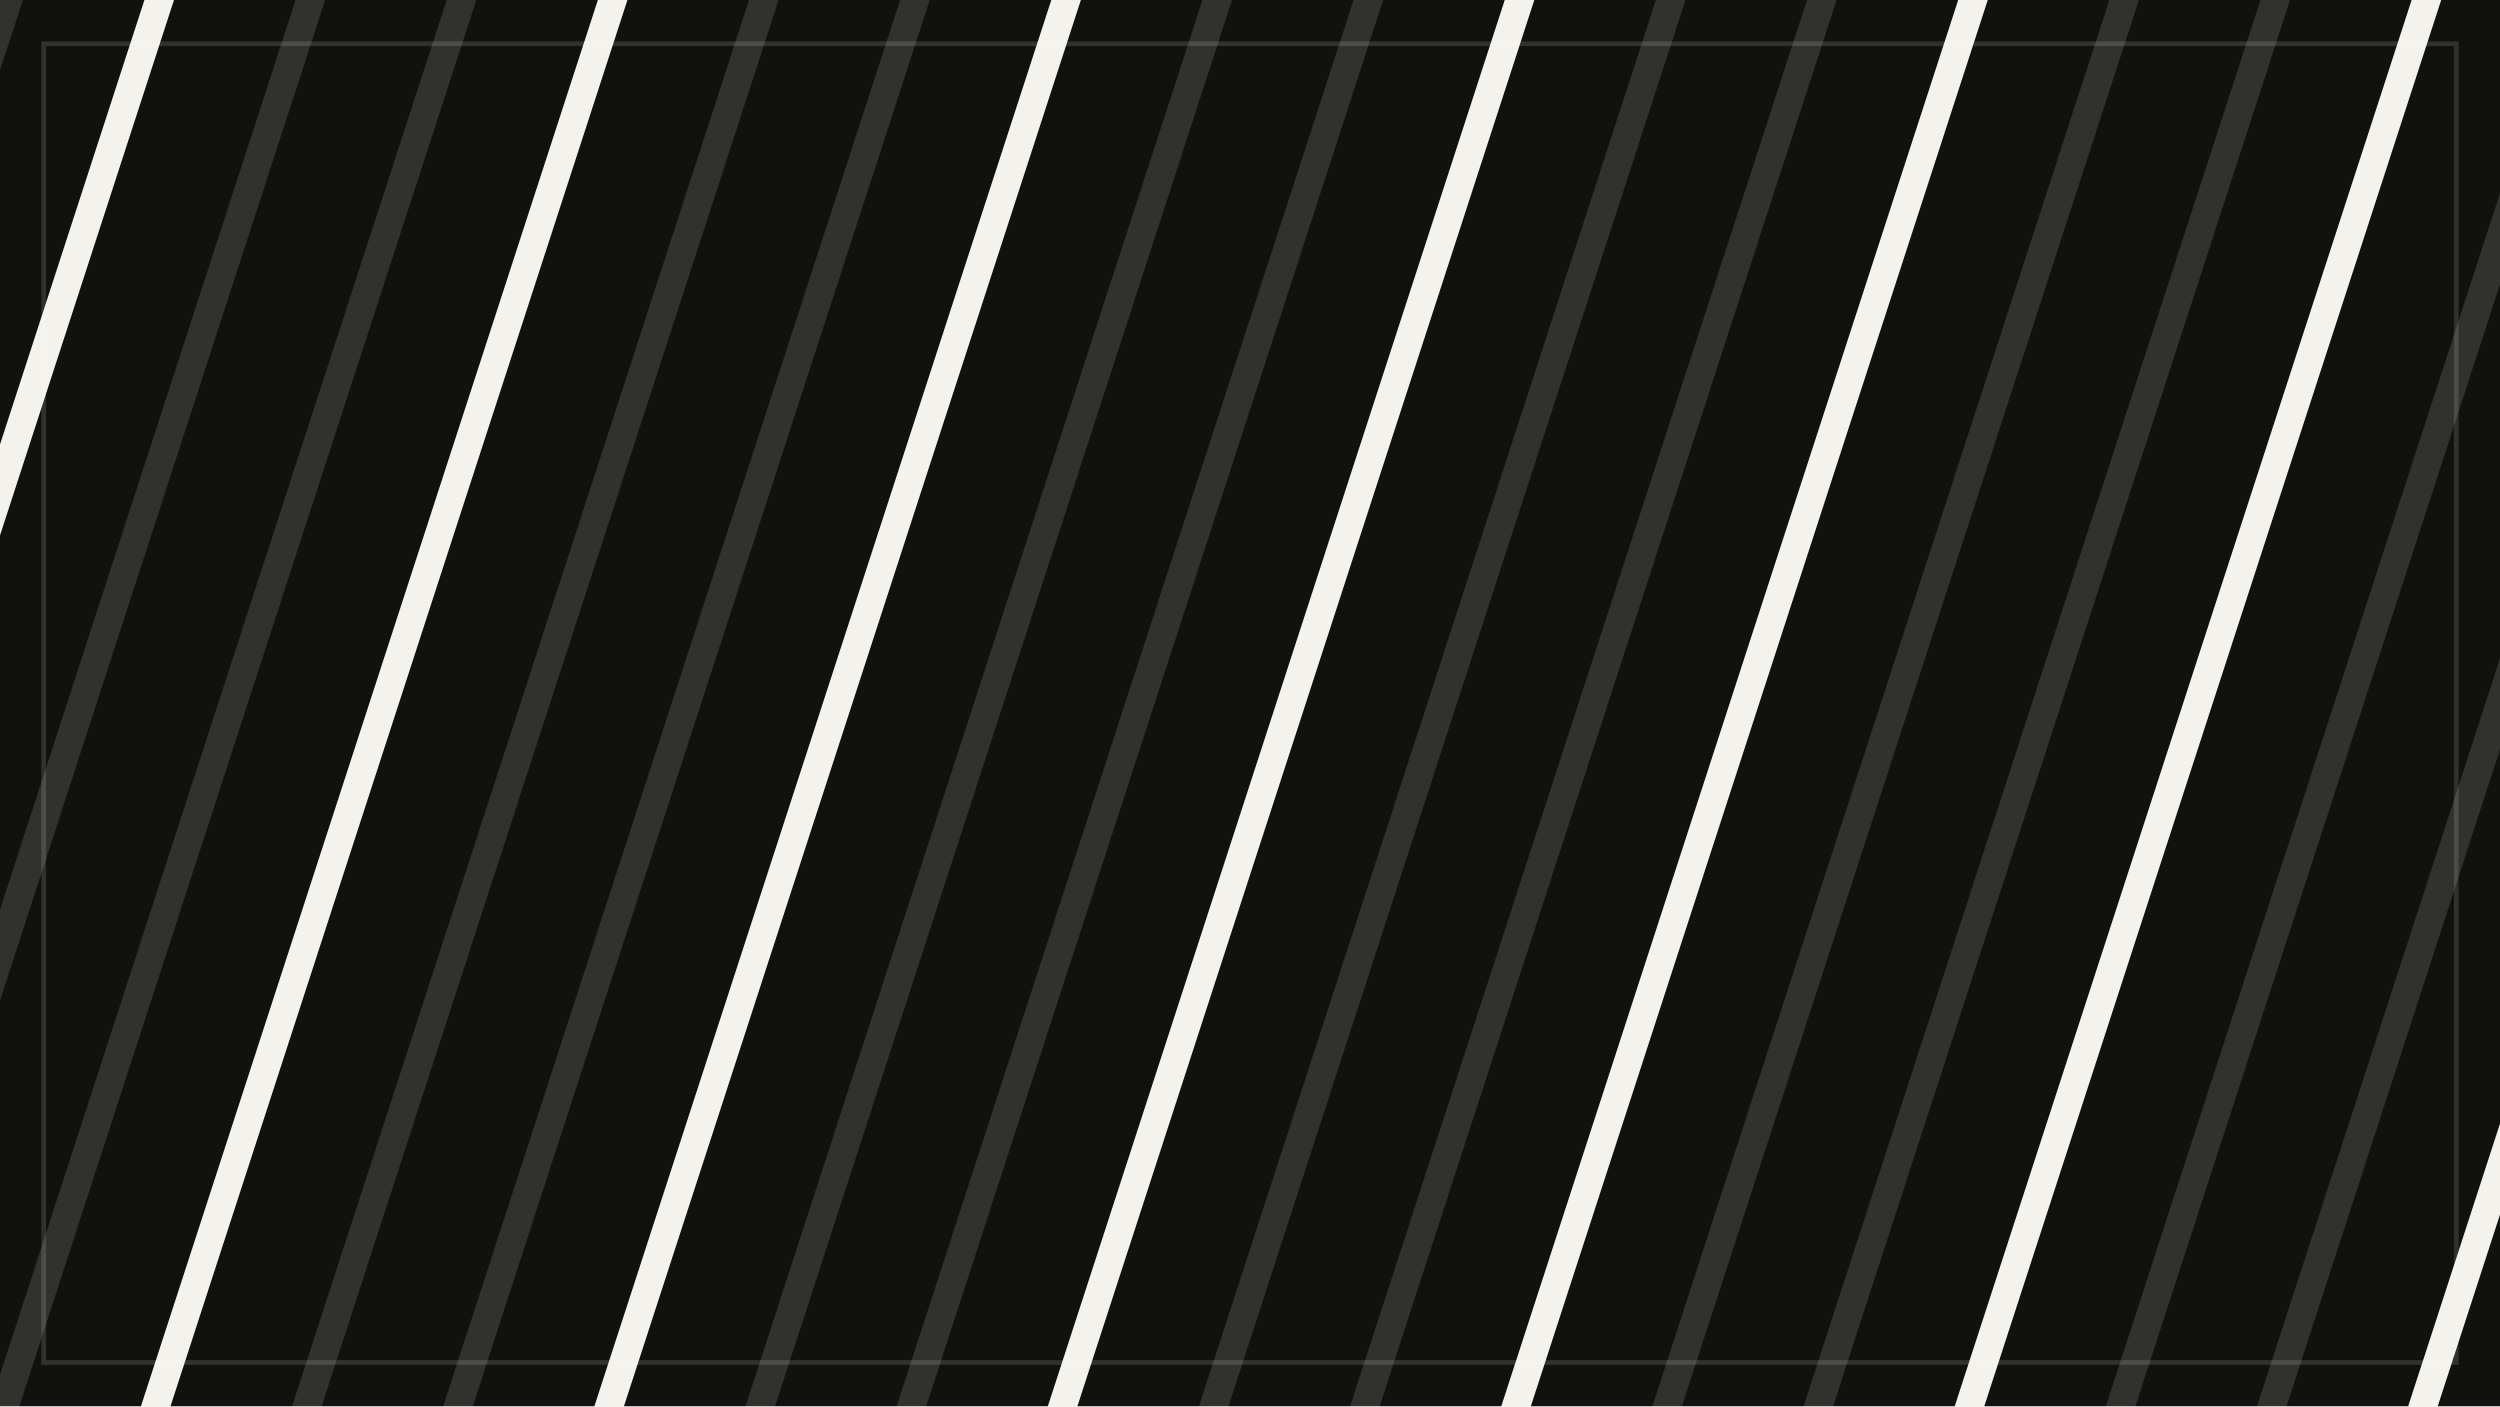
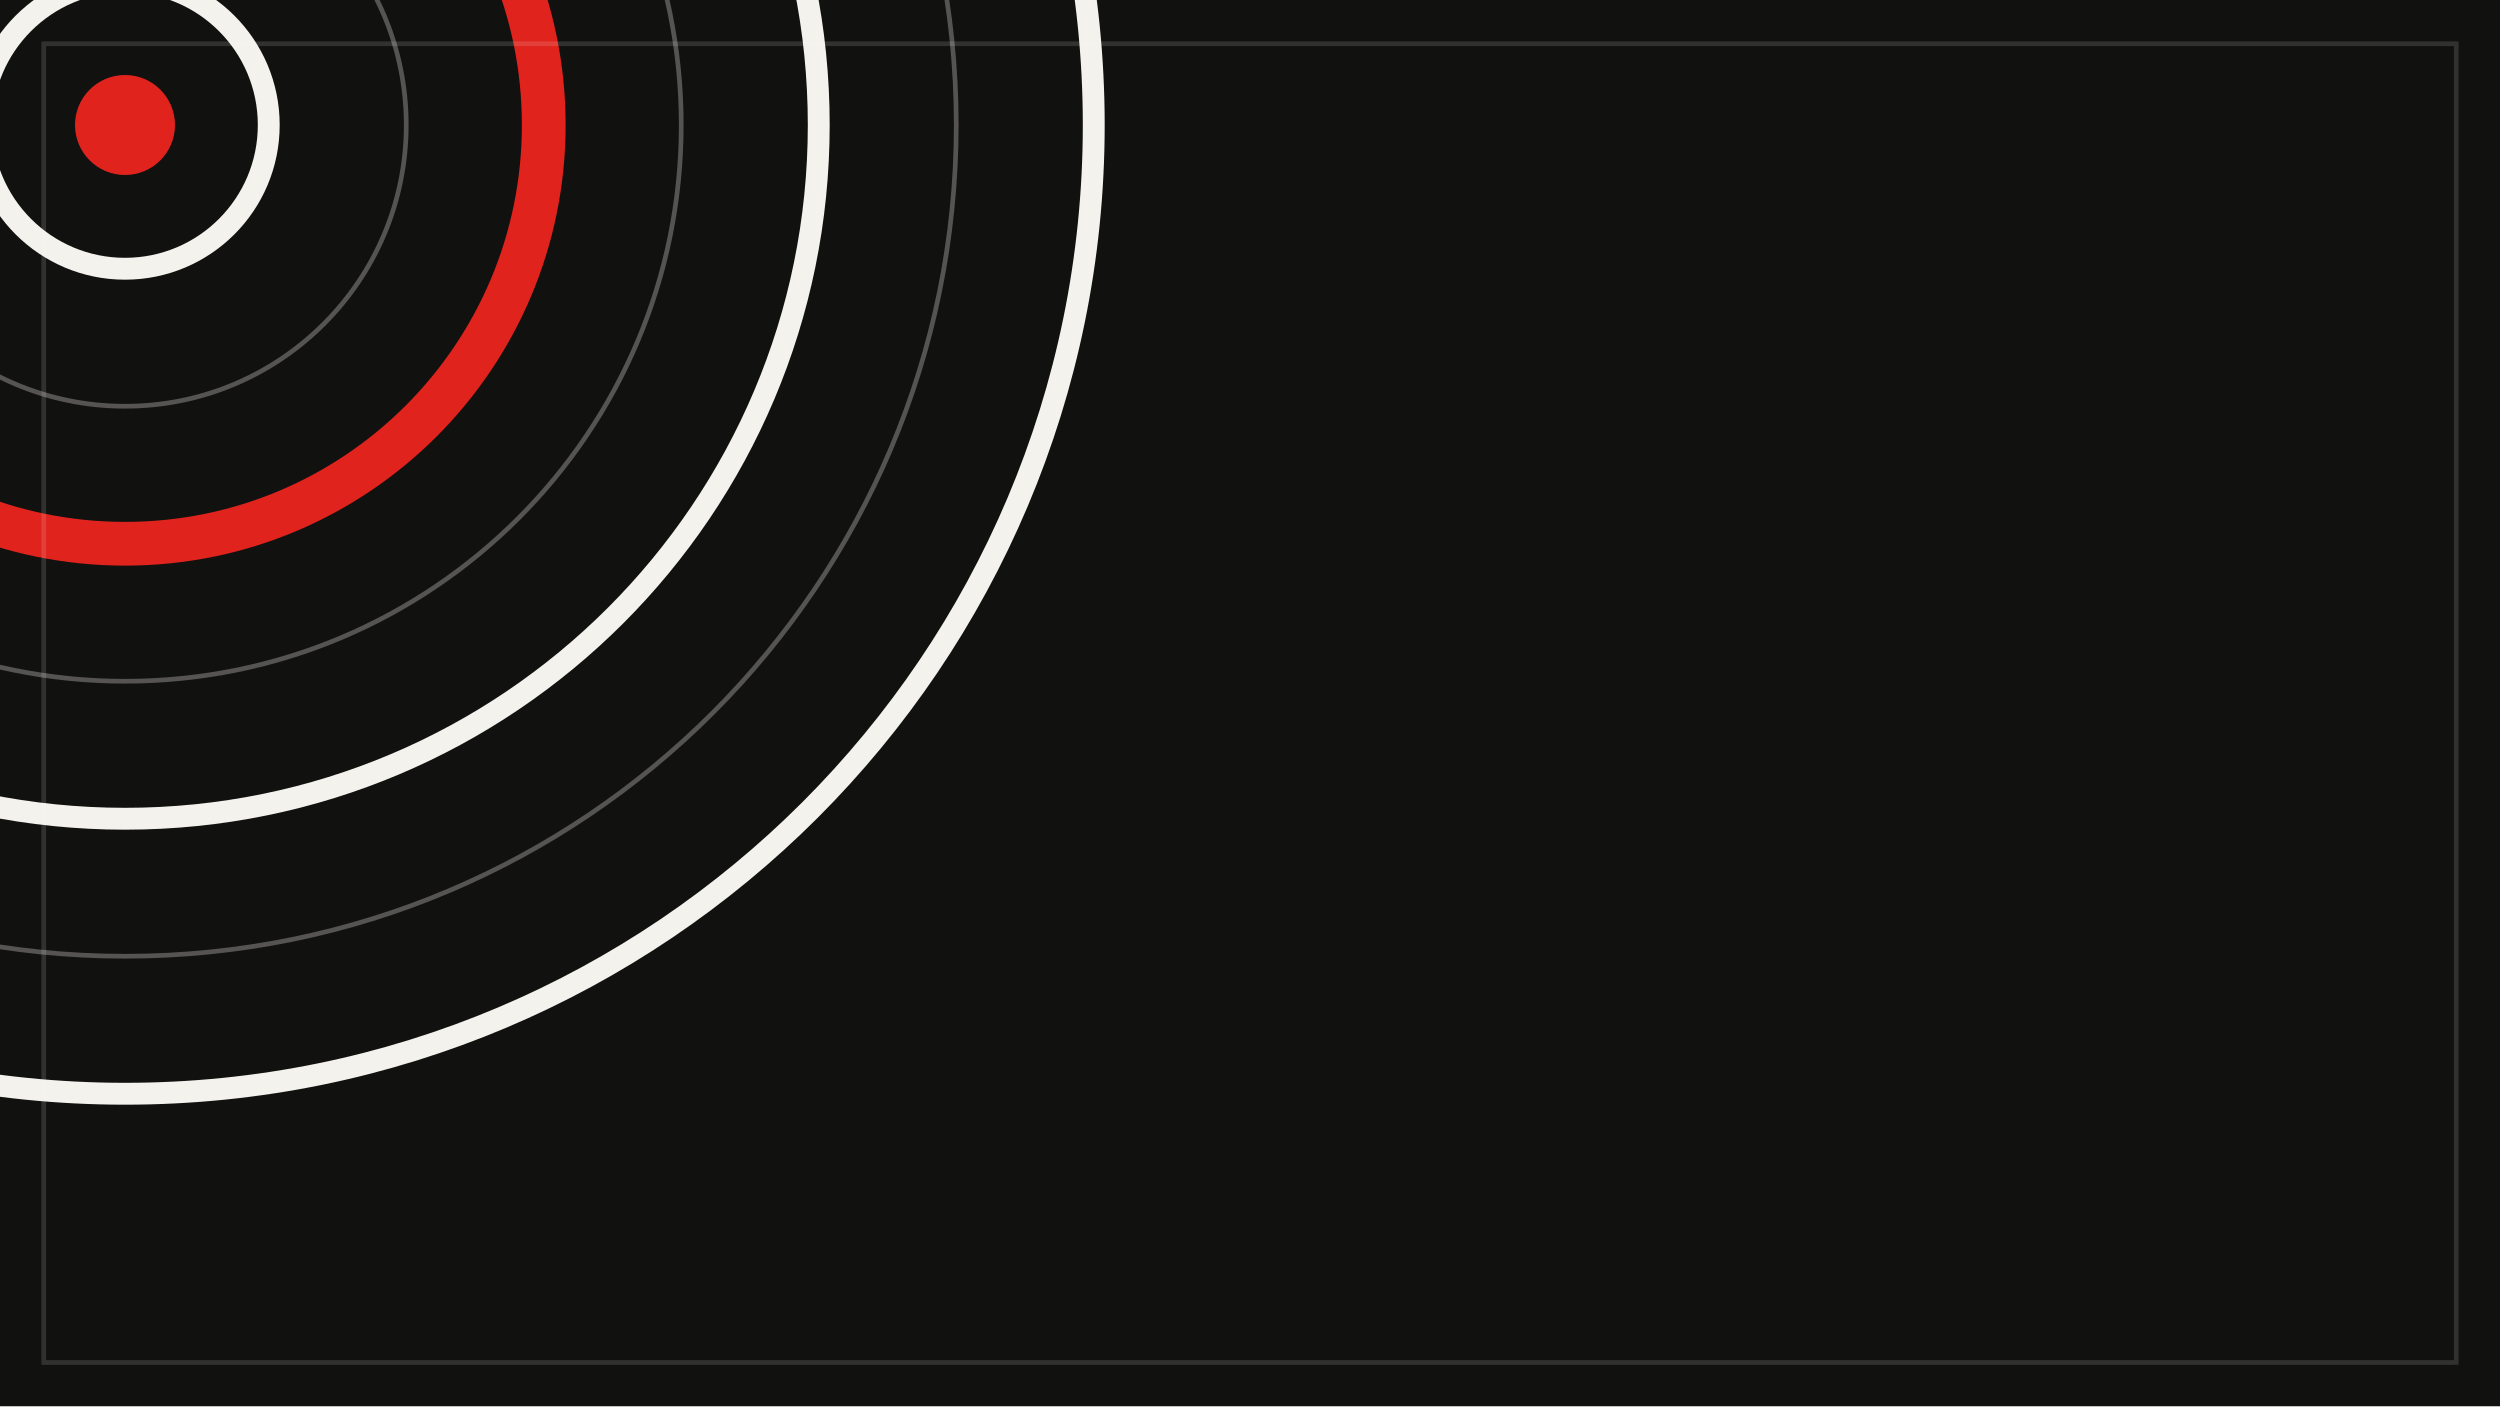
<svg xmlns="http://www.w3.org/2000/svg" width="800" height="450" viewBox="0 0 800 450">
  <rect width="800" height="450" fill="#111110" />
-   <rect x="-420" y="-260" width="9" height="1000" fill="#F4F2ED" transform="rotate(18 400 225)" />
-   <rect x="-374" y="-260" width="9" height="1000" fill="rgba(244,242,237,.14)" transform="rotate(18 400 225)" />
-   <rect x="-328" y="-260" width="9" height="1000" fill="rgba(244,242,237,.14)" transform="rotate(18 400 225)" />
-   <rect x="-282" y="-260" width="9" height="1000" fill="#F4F2ED" transform="rotate(18 400 225)" />
-   <rect x="-236" y="-260" width="9" height="1000" fill="rgba(244,242,237,.14)" transform="rotate(18 400 225)" />
-   <rect x="-190" y="-260" width="14" height="1000" fill="#E0231D" transform="rotate(18 400 225)" />
-   <rect x="-144" y="-260" width="9" height="1000" fill="#F4F2ED" transform="rotate(18 400 225)" />
-   <rect x="-98" y="-260" width="9" height="1000" fill="rgba(244,242,237,.14)" transform="rotate(18 400 225)" />
-   <rect x="-52" y="-260" width="9" height="1000" fill="rgba(244,242,237,.14)" transform="rotate(18 400 225)" />
-   <rect x="-6" y="-260" width="9" height="1000" fill="#F4F2ED" transform="rotate(18 400 225)" />
-   <rect x="40" y="-260" width="9" height="1000" fill="rgba(244,242,237,.14)" transform="rotate(18 400 225)" />
-   <rect x="86" y="-260" width="9" height="1000" fill="rgba(244,242,237,.14)" transform="rotate(18 400 225)" />
-   <rect x="132" y="-260" width="9" height="1000" fill="#F4F2ED" transform="rotate(18 400 225)" />
-   <rect x="178" y="-260" width="9" height="1000" fill="rgba(244,242,237,.14)" transform="rotate(18 400 225)" />
-   <rect x="224" y="-260" width="9" height="1000" fill="rgba(244,242,237,.14)" transform="rotate(18 400 225)" />
-   <rect x="270" y="-260" width="9" height="1000" fill="#F4F2ED" transform="rotate(18 400 225)" />
-   <rect x="316" y="-260" width="9" height="1000" fill="rgba(244,242,237,.14)" transform="rotate(18 400 225)" />
-   <rect x="362" y="-260" width="9" height="1000" fill="rgba(244,242,237,.14)" transform="rotate(18 400 225)" />
-   <rect x="408" y="-260" width="9" height="1000" fill="#F4F2ED" transform="rotate(18 400 225)" />
-   <rect x="454" y="-260" width="9" height="1000" fill="rgba(244,242,237,.14)" transform="rotate(18 400 225)" />
-   <rect x="500" y="-260" width="9" height="1000" fill="rgba(244,242,237,.14)" transform="rotate(18 400 225)" />
-   <rect x="546" y="-260" width="9" height="1000" fill="#F4F2ED" transform="rotate(18 400 225)" />
-   <rect x="592" y="-260" width="9" height="1000" fill="rgba(244,242,237,.14)" transform="rotate(18 400 225)" />
-   <rect x="638" y="-260" width="9" height="1000" fill="rgba(244,242,237,.14)" transform="rotate(18 400 225)" />
-   <rect x="684" y="-260" width="9" height="1000" fill="#F4F2ED" transform="rotate(18 400 225)" />
-   <rect x="730" y="-260" width="9" height="1000" fill="rgba(244,242,237,.14)" transform="rotate(18 400 225)" />
-   <rect x="776" y="-260" width="9" height="1000" fill="rgba(244,242,237,.14)" transform="rotate(18 400 225)" />
-   <rect x="822" y="-260" width="9" height="1000" fill="#F4F2ED" transform="rotate(18 400 225)" />
-   <rect x="868" y="-260" width="9" height="1000" fill="rgba(244,242,237,.14)" transform="rotate(18 400 225)" />
-   <rect x="914" y="-260" width="9" height="1000" fill="rgba(244,242,237,.14)" transform="rotate(18 400 225)" />
-   <rect x="960" y="-260" width="9" height="1000" fill="#F4F2ED" transform="rotate(18 400 225)" />
-   <rect x="1006" y="-260" width="9" height="1000" fill="rgba(244,242,237,.14)" transform="rotate(18 400 225)" />
-   <rect x="1052" y="-260" width="9" height="1000" fill="rgba(244,242,237,.14)" transform="rotate(18 400 225)" />
-   <rect x="1098" y="-260" width="9" height="1000" fill="#F4F2ED" transform="rotate(18 400 225)" />
-   <rect x="1144" y="-260" width="9" height="1000" fill="rgba(244,242,237,.14)" transform="rotate(18 400 225)" />
-   <rect x="1190" y="-260" width="9" height="1000" fill="rgba(244,242,237,.14)" transform="rotate(18 400 225)" />
-   <rect x="1236" y="-260" width="9" height="1000" fill="#F4F2ED" transform="rotate(18 400 225)" />
-   <rect x="1282" y="-260" width="9" height="1000" fill="rgba(244,242,237,.14)" transform="rotate(18 400 225)" />
-   <rect x="1328" y="-260" width="9" height="1000" fill="rgba(244,242,237,.14)" transform="rotate(18 400 225)" />
-   <rect x="1374" y="-260" width="9" height="1000" fill="#F4F2ED" transform="rotate(18 400 225)" />
+   <circle cx="40" cy="40" r="46" fill="none" stroke="#F4F2ED" stroke-width="7" />
+   <circle cx="40" cy="40" r="90" fill="none" stroke="rgba(244,242,237,.30)" stroke-width="1.5" />
+   <circle cx="40" cy="40" r="134" fill="none" stroke="#E0231D" stroke-width="14" />
+   <circle cx="40" cy="40" r="178" fill="none" stroke="rgba(244,242,237,.30)" stroke-width="1.5" />
+   <circle cx="40" cy="40" r="222" fill="none" stroke="#F4F2ED" stroke-width="7" />
+   <circle cx="40" cy="40" r="266" fill="none" stroke="rgba(244,242,237,.30)" stroke-width="1.5" />
+   <circle cx="40" cy="40" r="310" fill="none" stroke="#F4F2ED" stroke-width="7" />
+   <circle cx="40" cy="40" r="16" fill="#E0231D" />
  <rect x="14" y="14" width="772" height="422" fill="none" stroke="rgba(244,242,237,.14)" stroke-width="1.5" />
</svg>
